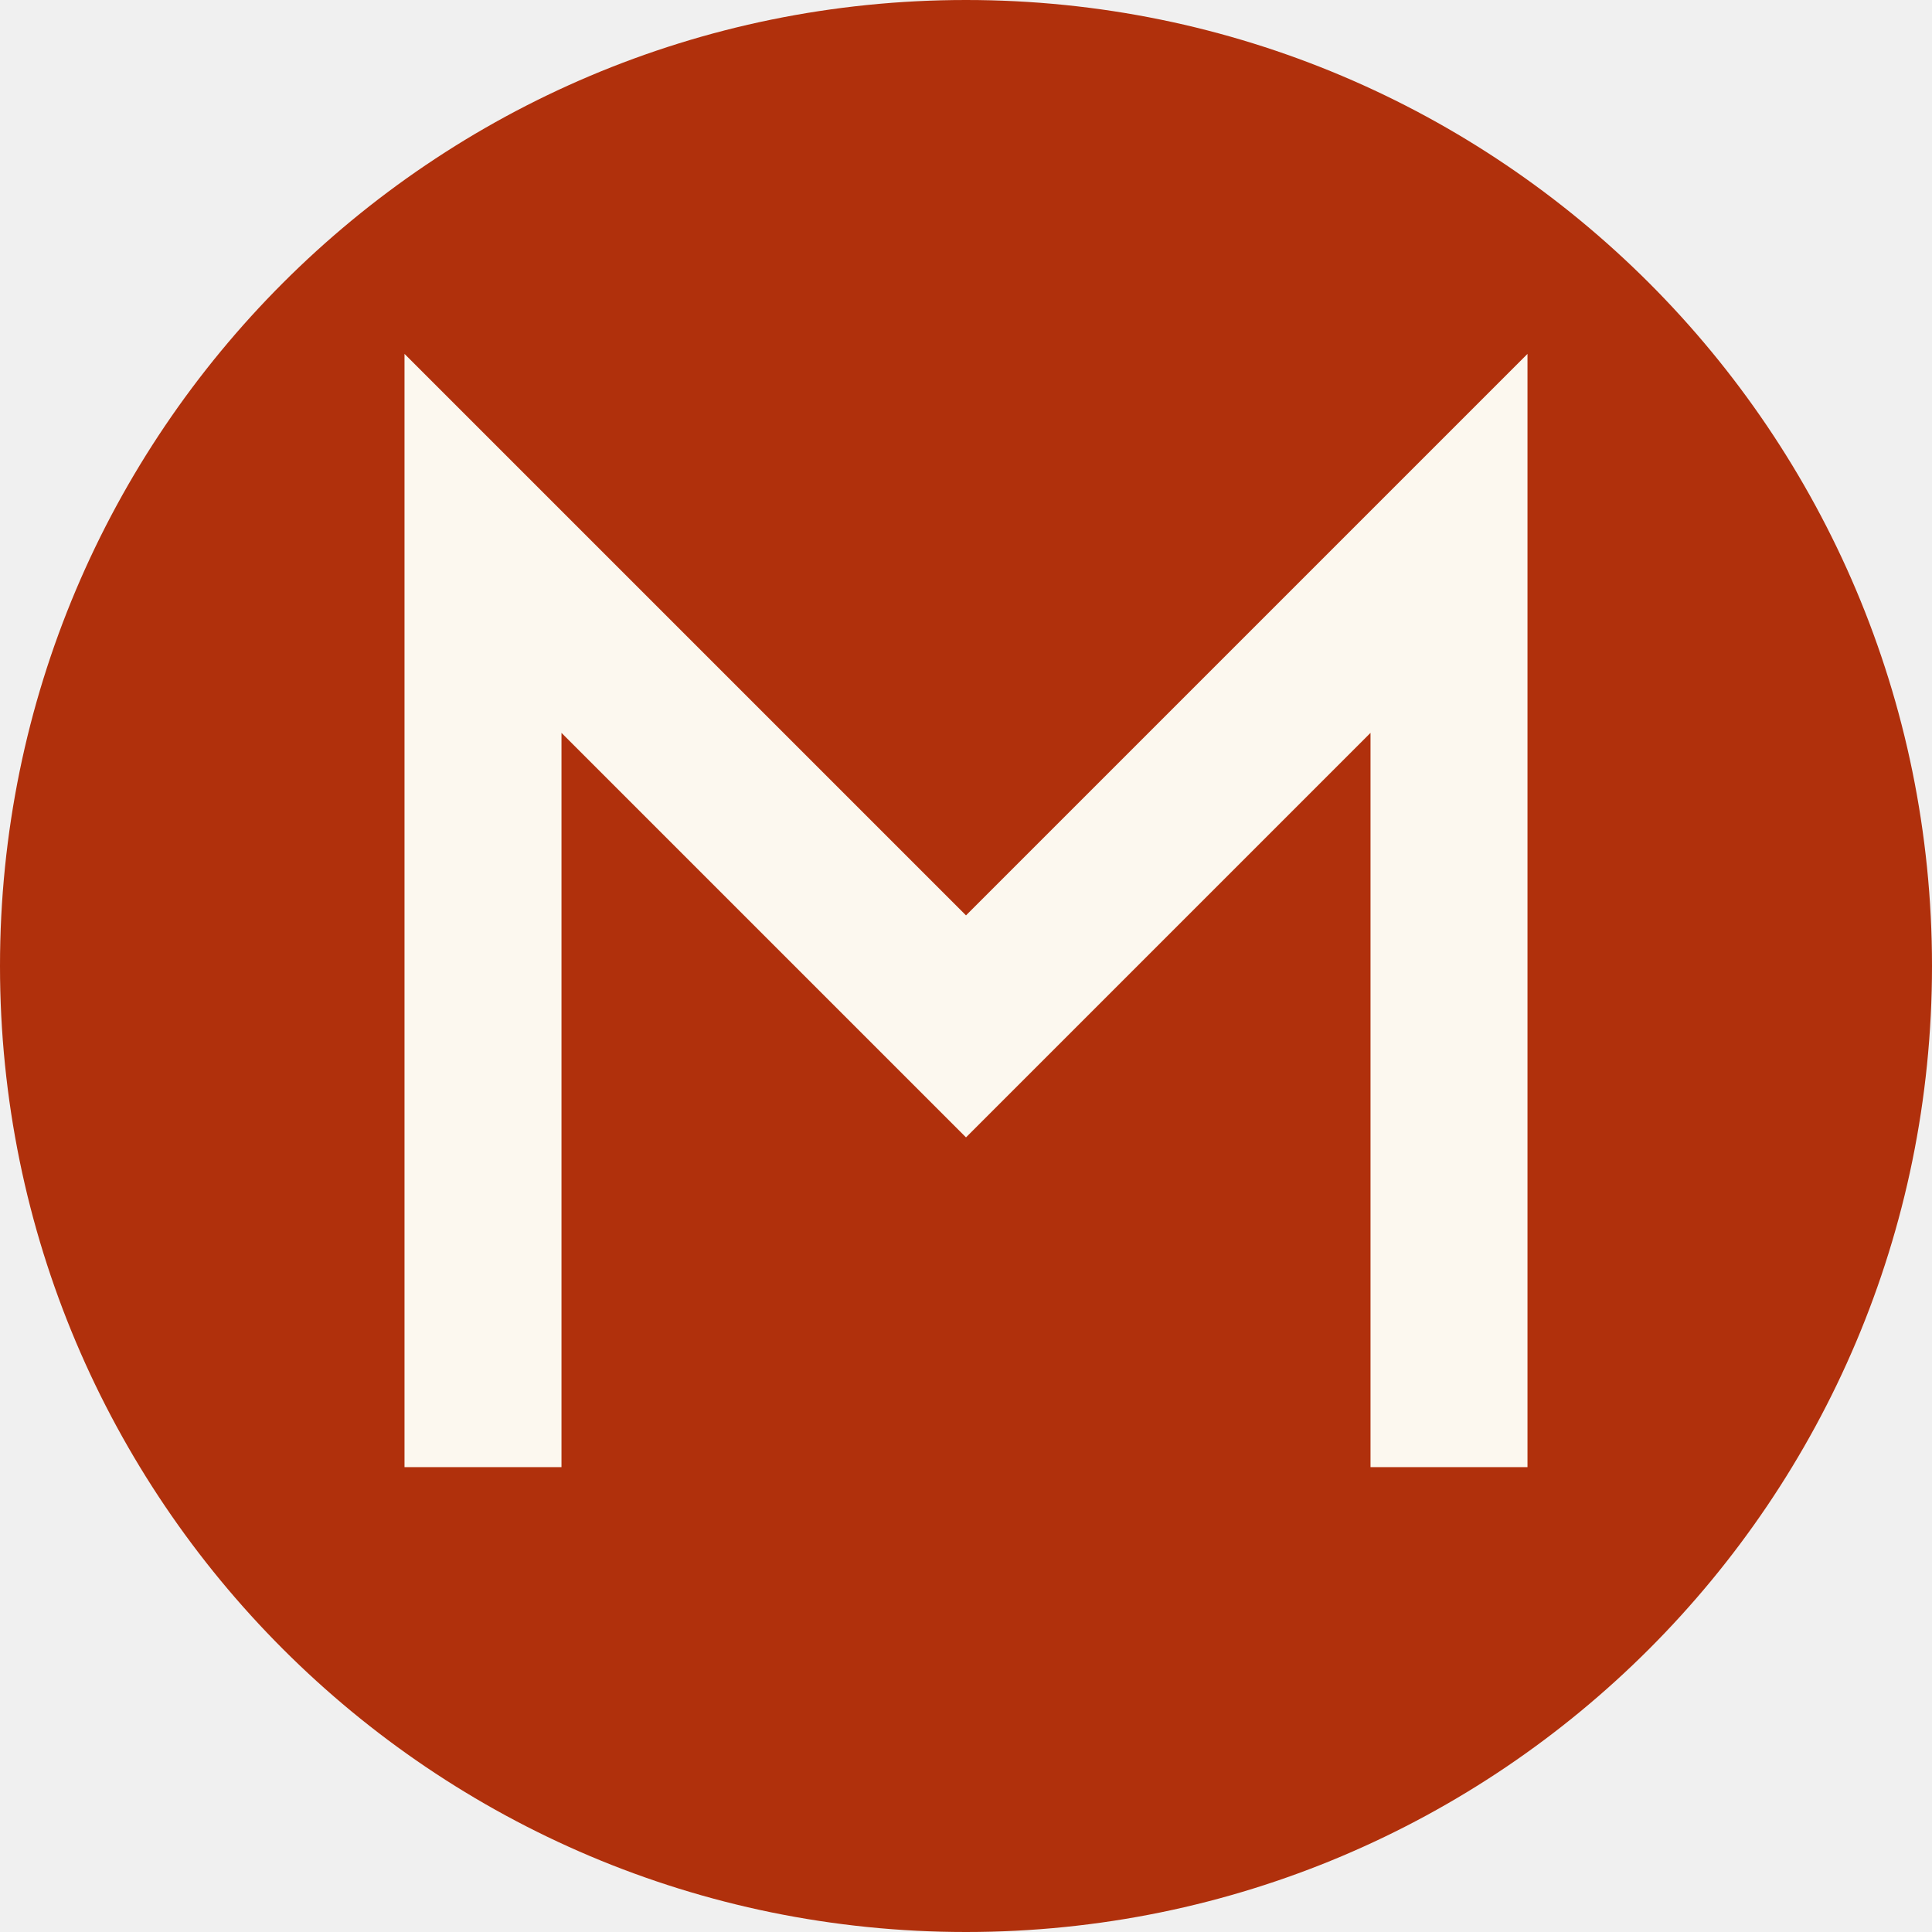
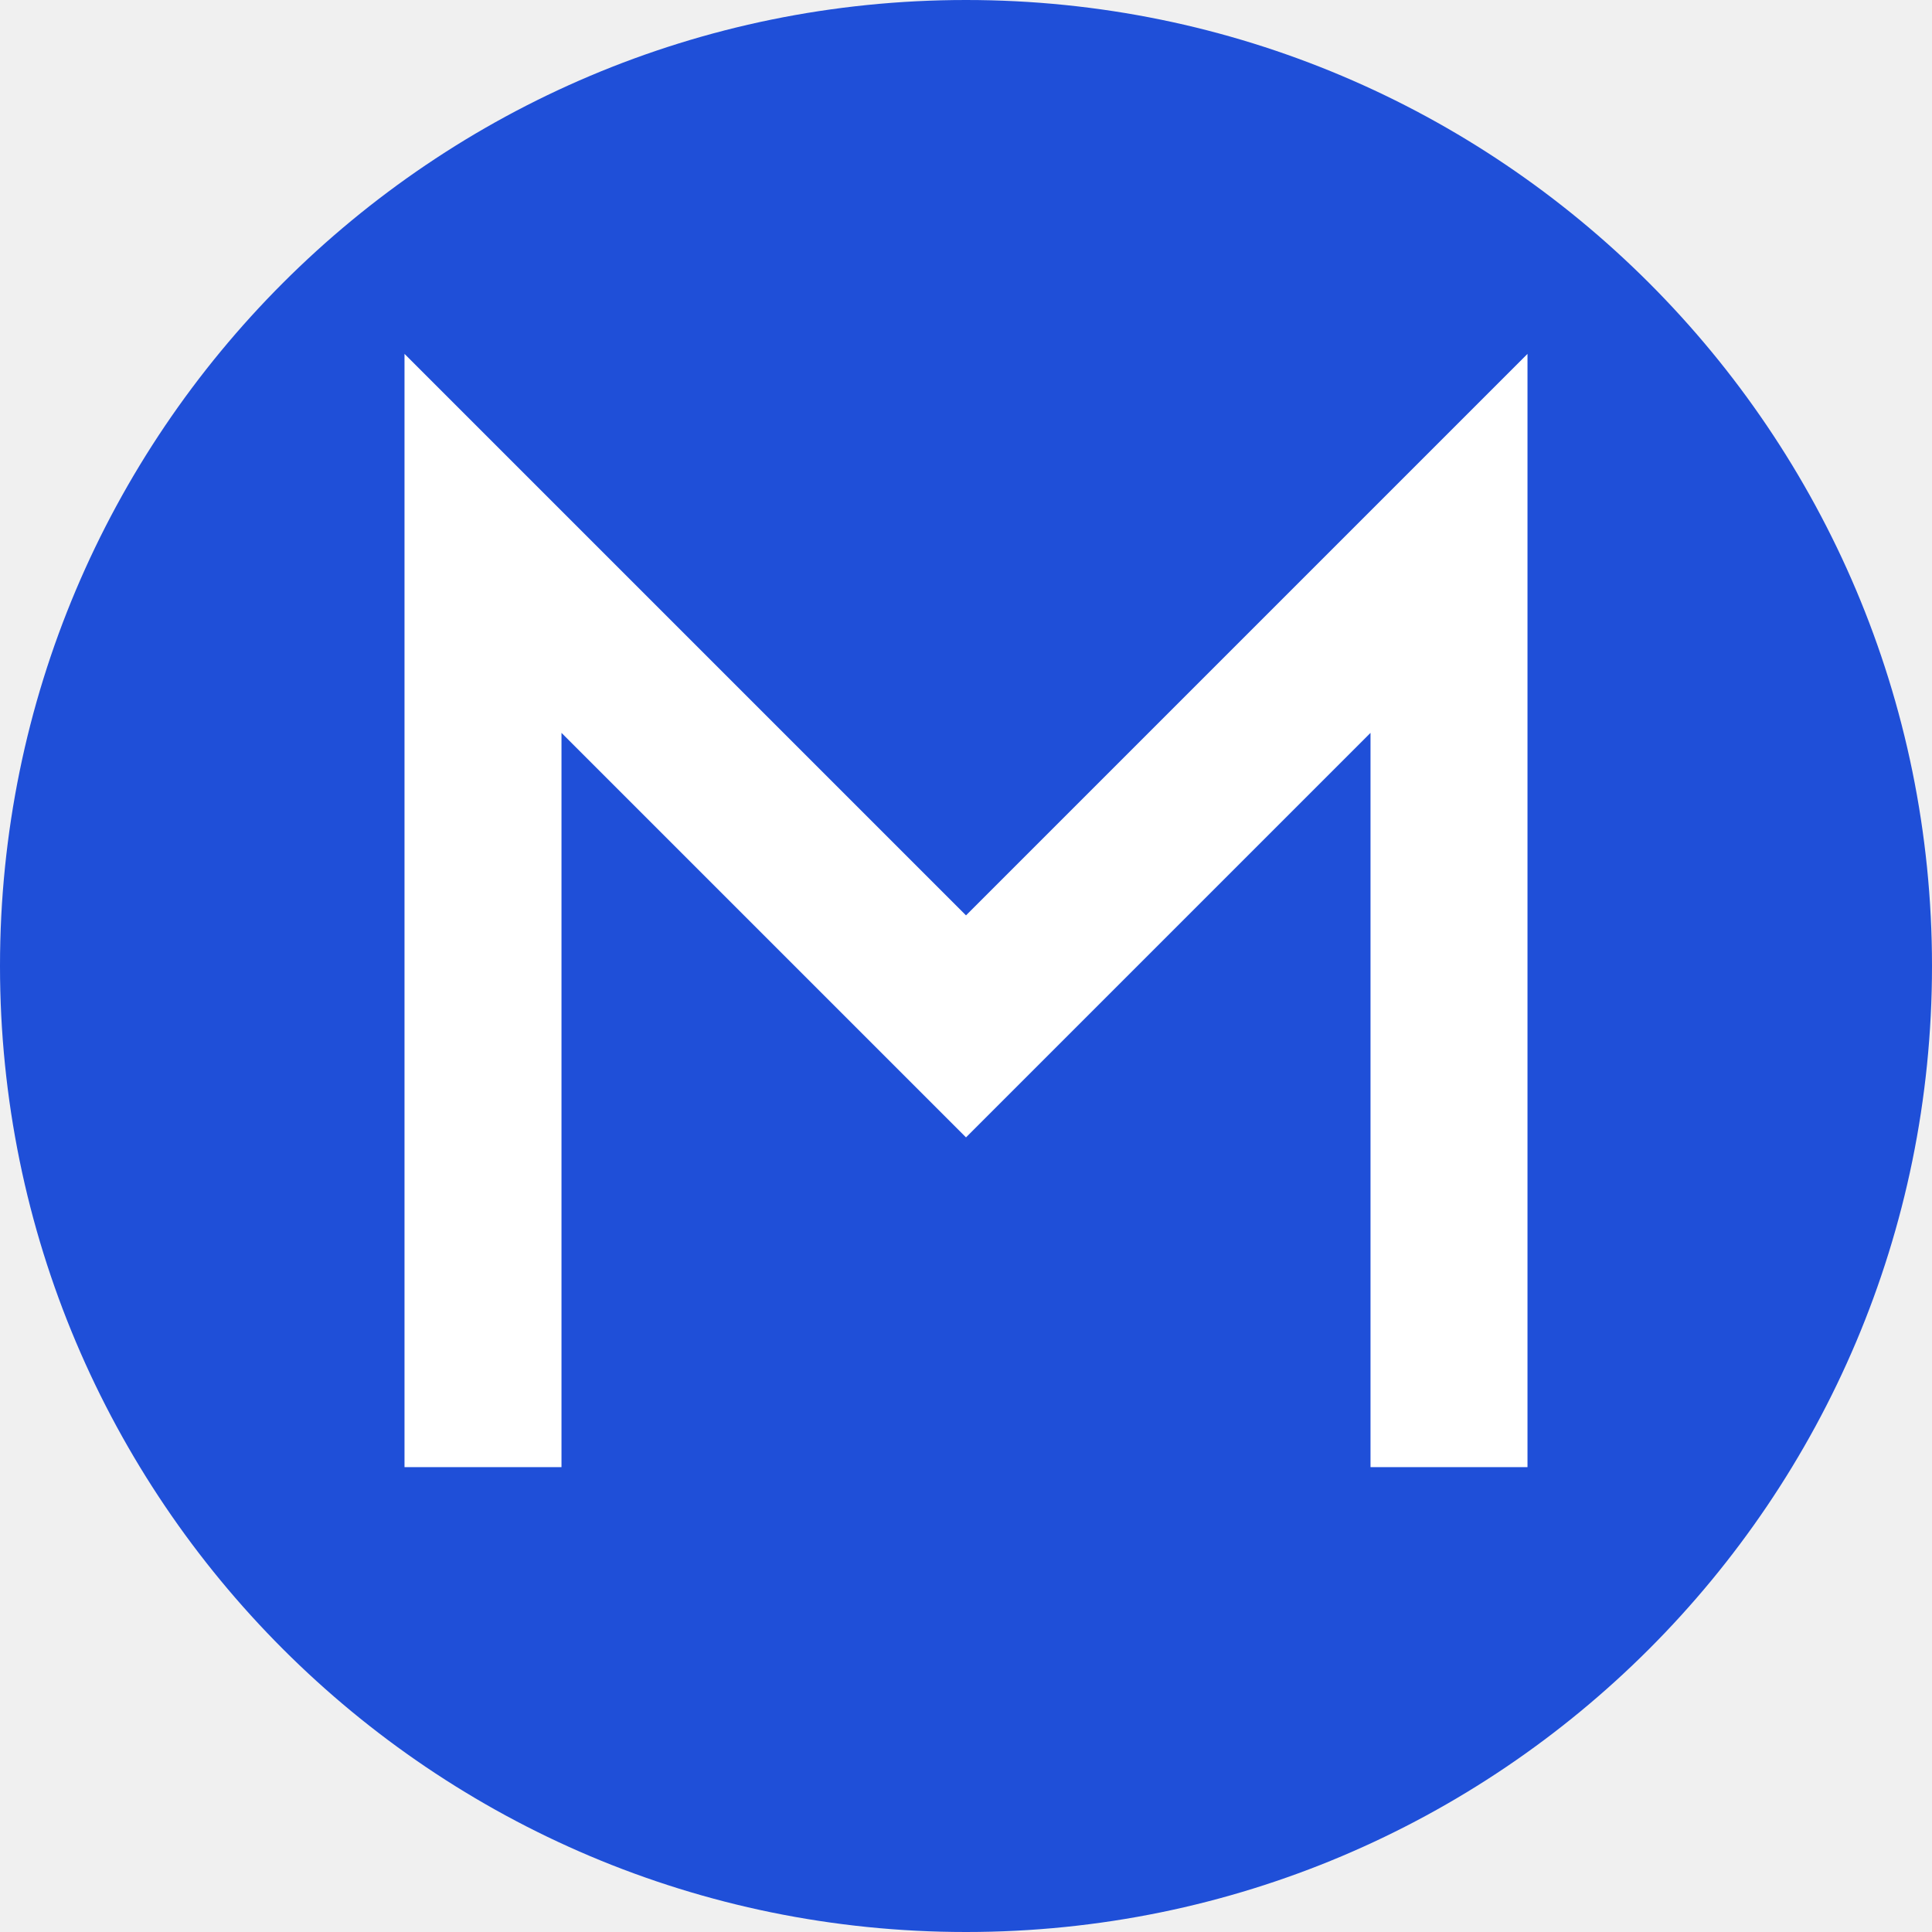
<svg xmlns="http://www.w3.org/2000/svg" viewBox="0 0 32 32">
-   <circle cx="16" cy="16" r="16" fill="#b0300c" />
-   <path d="M8 23V9l8 8 8-8v14" fill="none" stroke="#fcf8ef" stroke-width="2.6" stroke-linecap="square" stroke-linejoin="miter" />
+   <circle cx="16" cy="16" r="16" fill="#1f4fd8" />
+   <path d="M8 23V9l8 8 8-8v14" fill="none" stroke="#ffffff" stroke-width="2.6" stroke-linecap="square" stroke-linejoin="miter" />
</svg>
